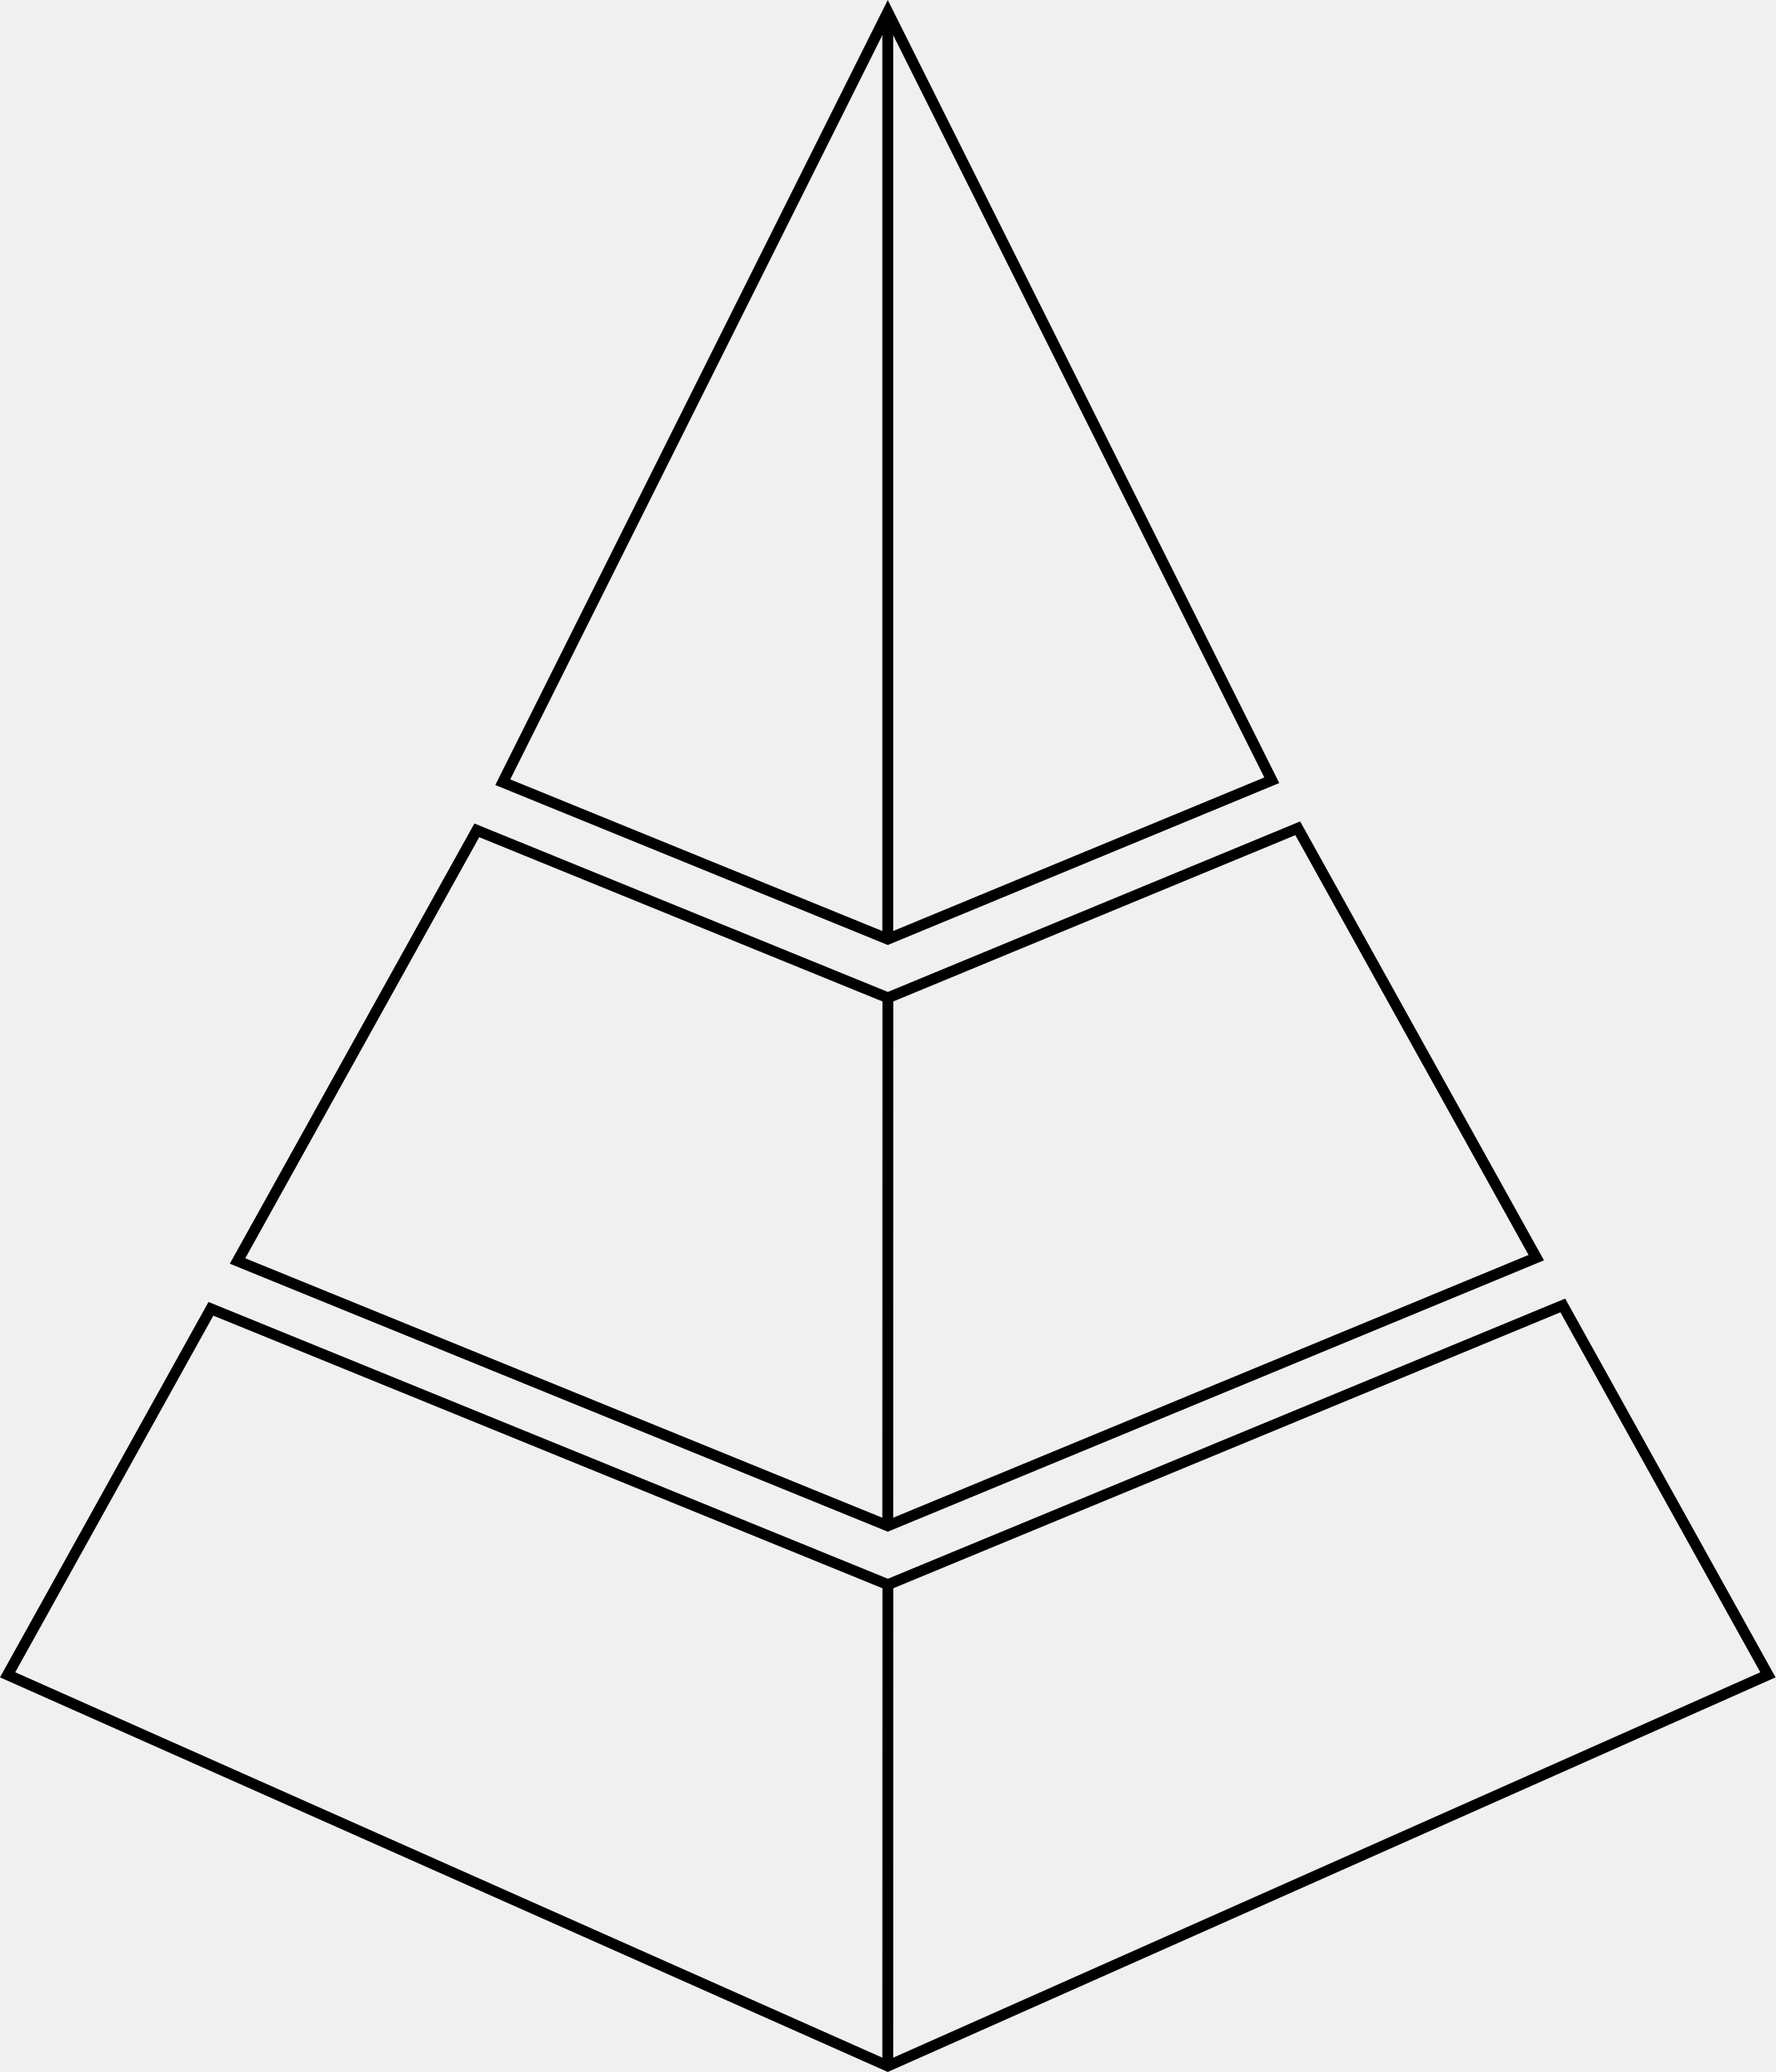
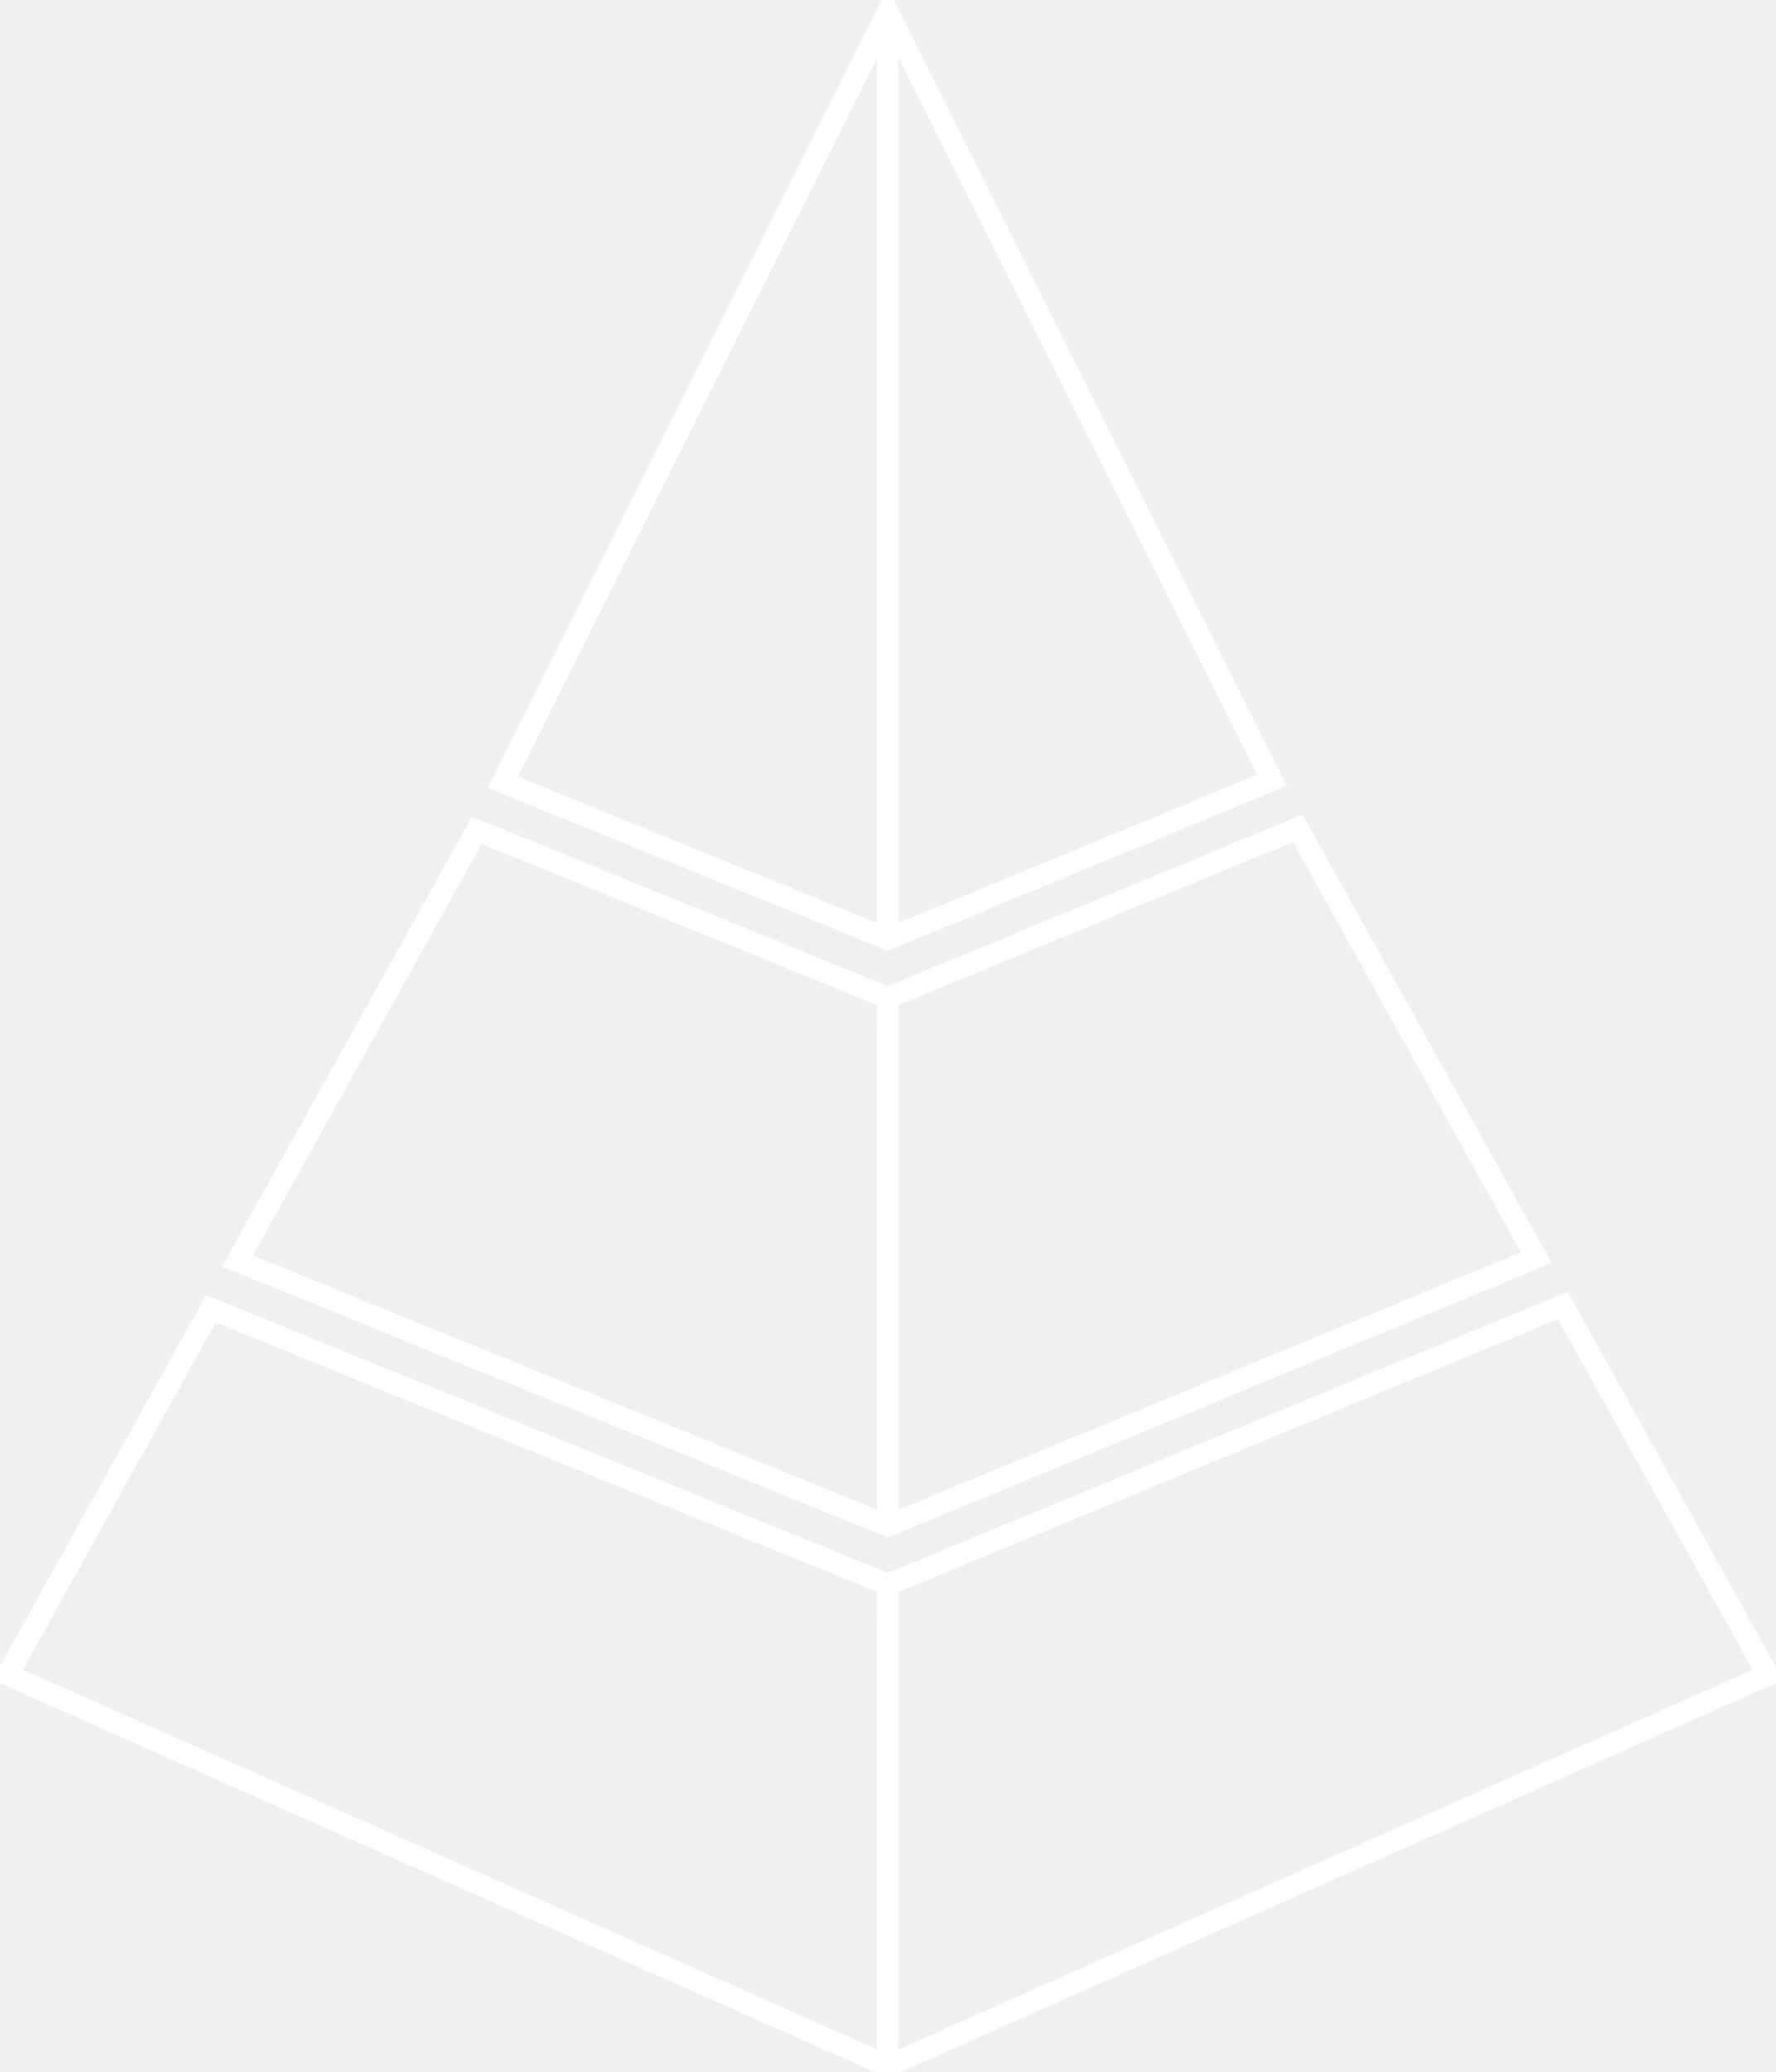
<svg xmlns="http://www.w3.org/2000/svg" viewBox="0 0 163.4 190.67">
-   <g id="Layer_2" data-name="Layer 2">
-     <g id="Layer_1-2" data-name="Layer 1" stroke="#000" stroke-miterlimit="10">
-       <g class="tri-top">
-         <path id="Top" fill="none" d="M81.7 86.42l35.34-14.62L81.7 1.12 46.27 71.98 81.7 86.42z" />
-         <path fill="#ed1c24" d="M81.7 86.42V1.12" />
-       </g>
-       <g class="tri-mid" fill="none">
-         <path id="Middle" d="M81.71 91.82L43.88 76.41l-22.02 39.63 59.84 24.37 59.68-24.68-21.95-39.51-37.72 15.6z" />
-         <path d="M81.71 91.82l-.01 48.6" />
-       </g>
-       <g class="tri-bot" fill="none">
-         <path d="M143.82 120.13l-62.11 25.69-62.3-25.38L.7 154.12l81 36 81-36-18.88-33.99z" />
-         <path d="M81.71 145.82l-.01 44.3" />
-       </g>
+   <g id="triangle" data-name="Layer 1" stroke="#FFF" stroke-miterlimit="10" stroke-width="2px">
+     <g class="tri-top">
+       <path id="Top" fill="none" d="M81.7 86.42l35.34-14.62L81.7 1.12 46.27 71.98 81.7 86.42z" />
+       <path fill="#ed1c24" d="M81.7 86.42V1.12" />
+     </g>
+     <g class="tri-mid" fill="none">
+       <path id="Middle" d="M81.71 91.82L43.88 76.41l-22.02 39.63 59.84 24.37 59.68-24.68-21.95-39.51-37.72 15.6z" />
+       <path d="M81.71 91.82l-.01 48.6" />
+     </g>
+     <g class="tri-bot" fill="none">
+       <path d="M143.82 120.13l-62.11 25.69-62.3-25.38L.7 154.12l81 36 81-36-18.88-33.99z" />
+       <path d="M81.71 145.82l-.01 44.3" />
    </g>
  </g>
</svg>
